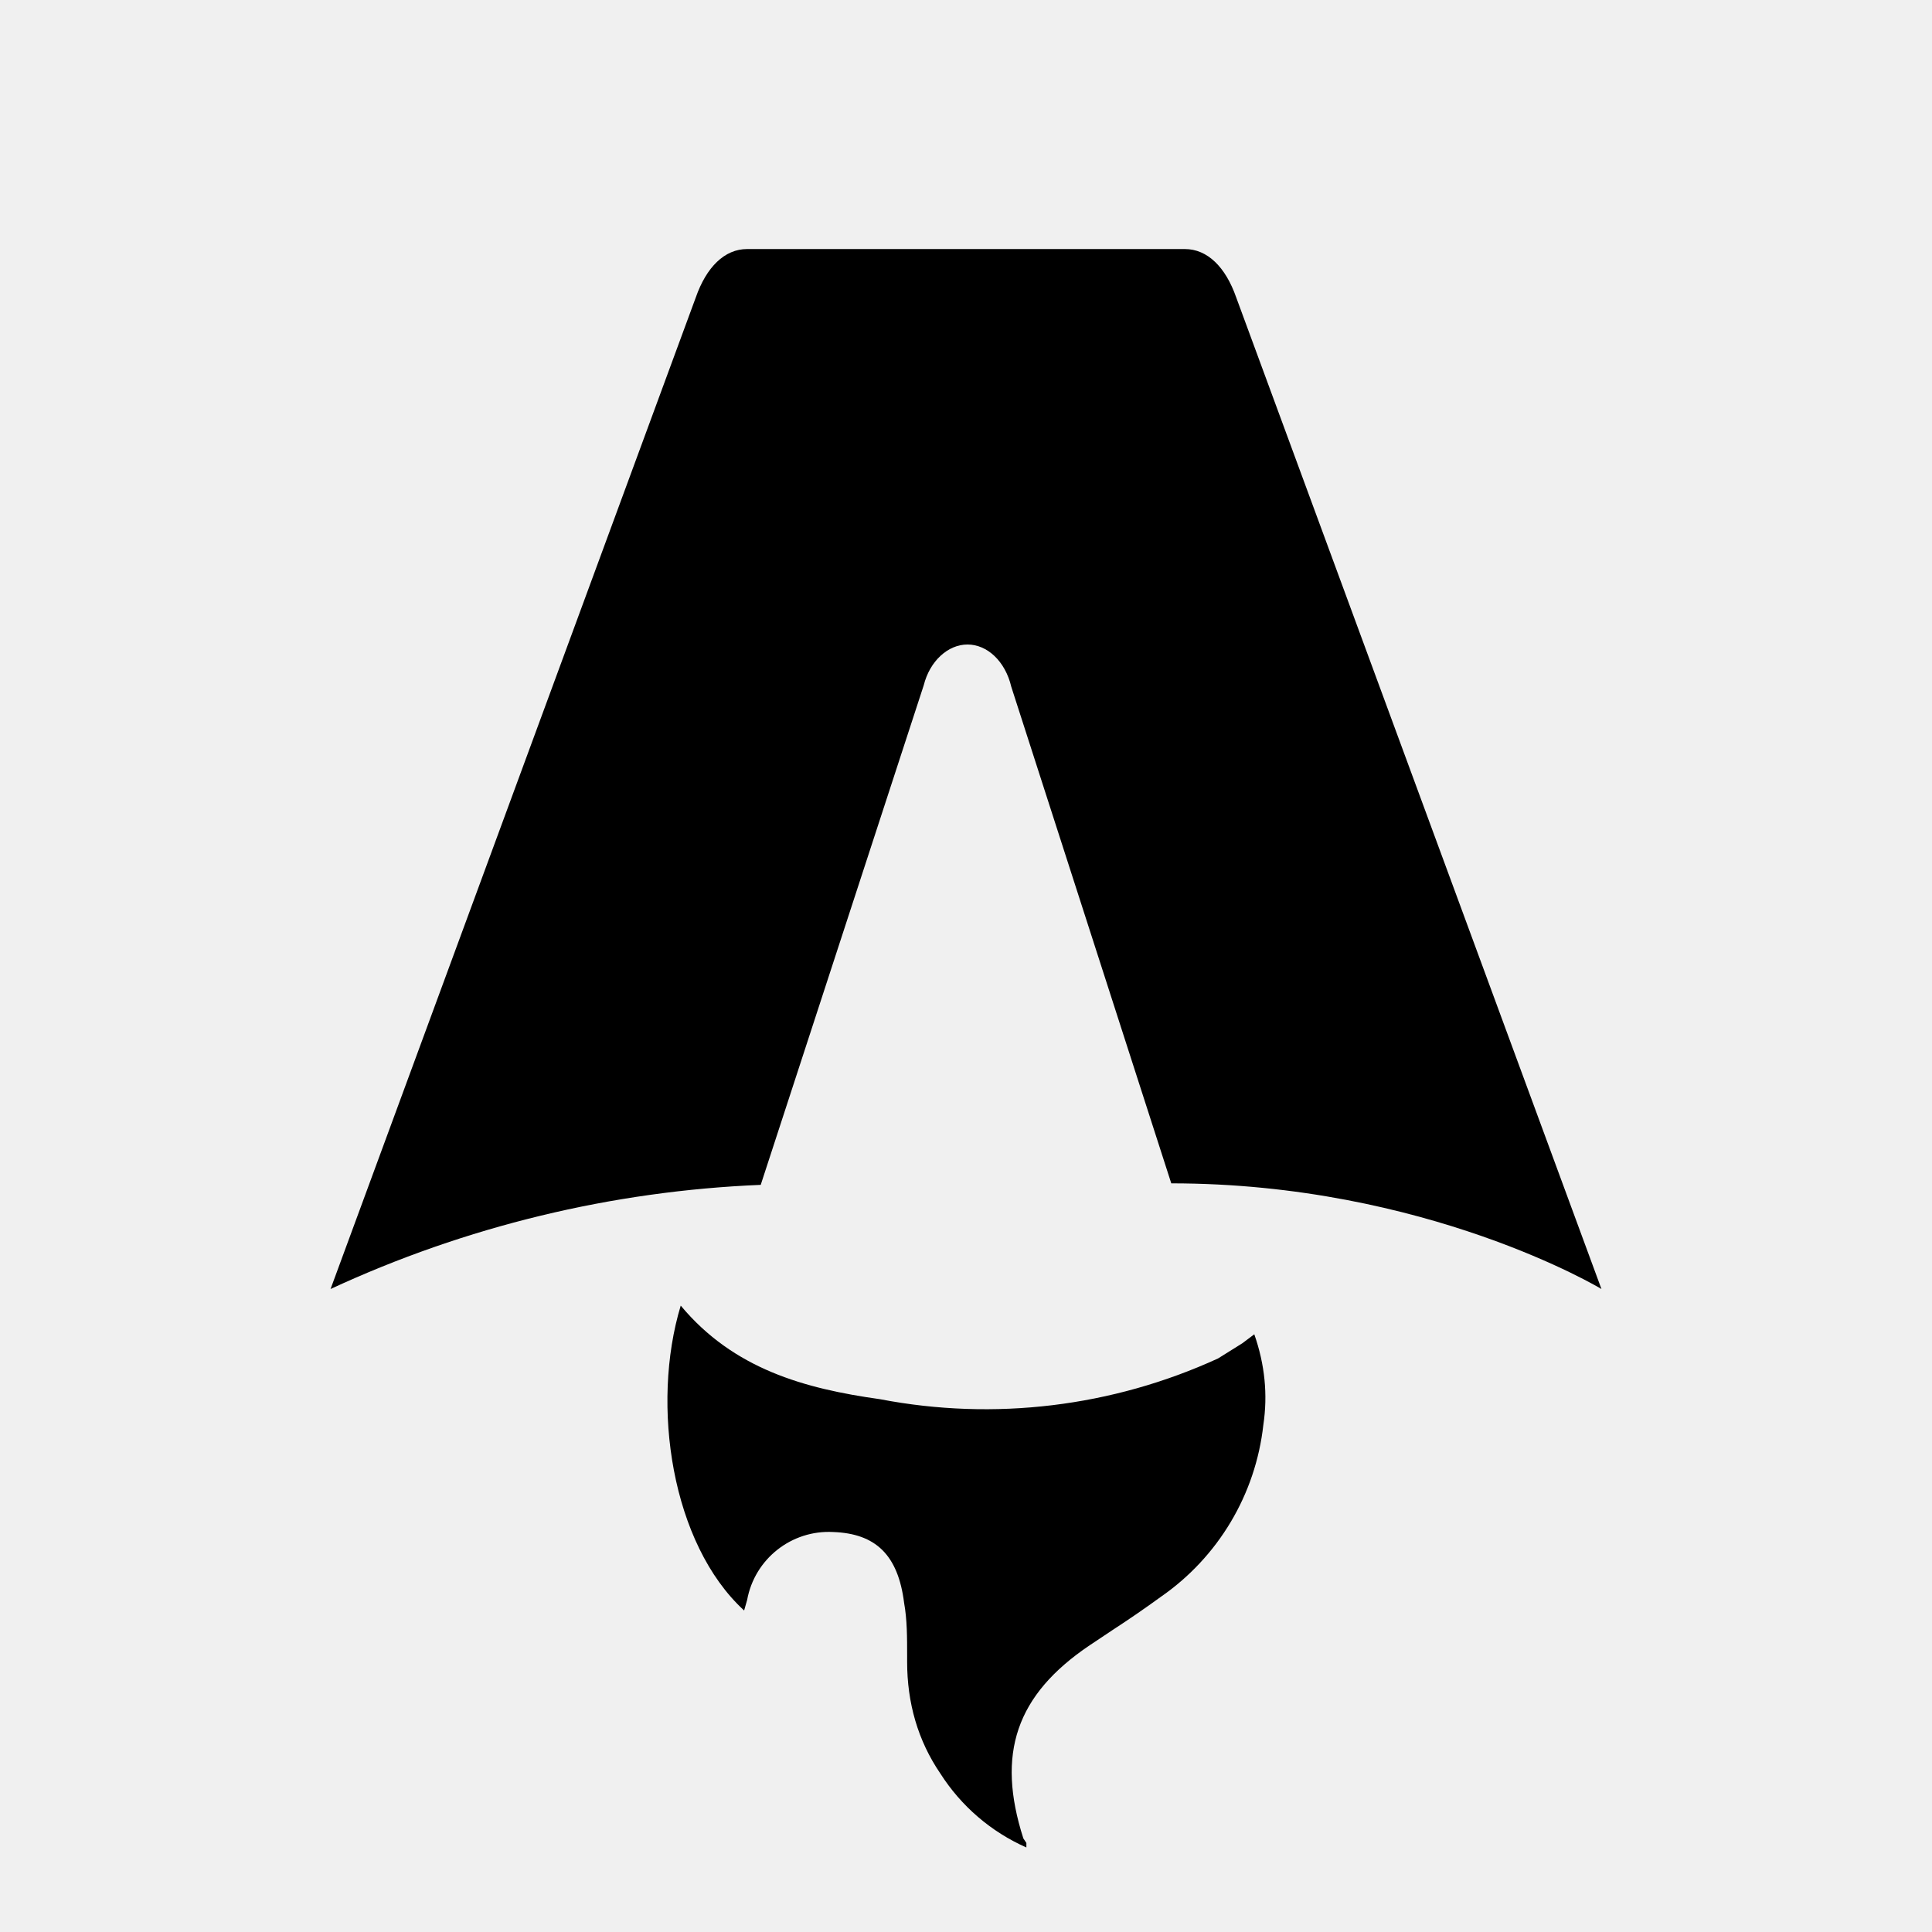
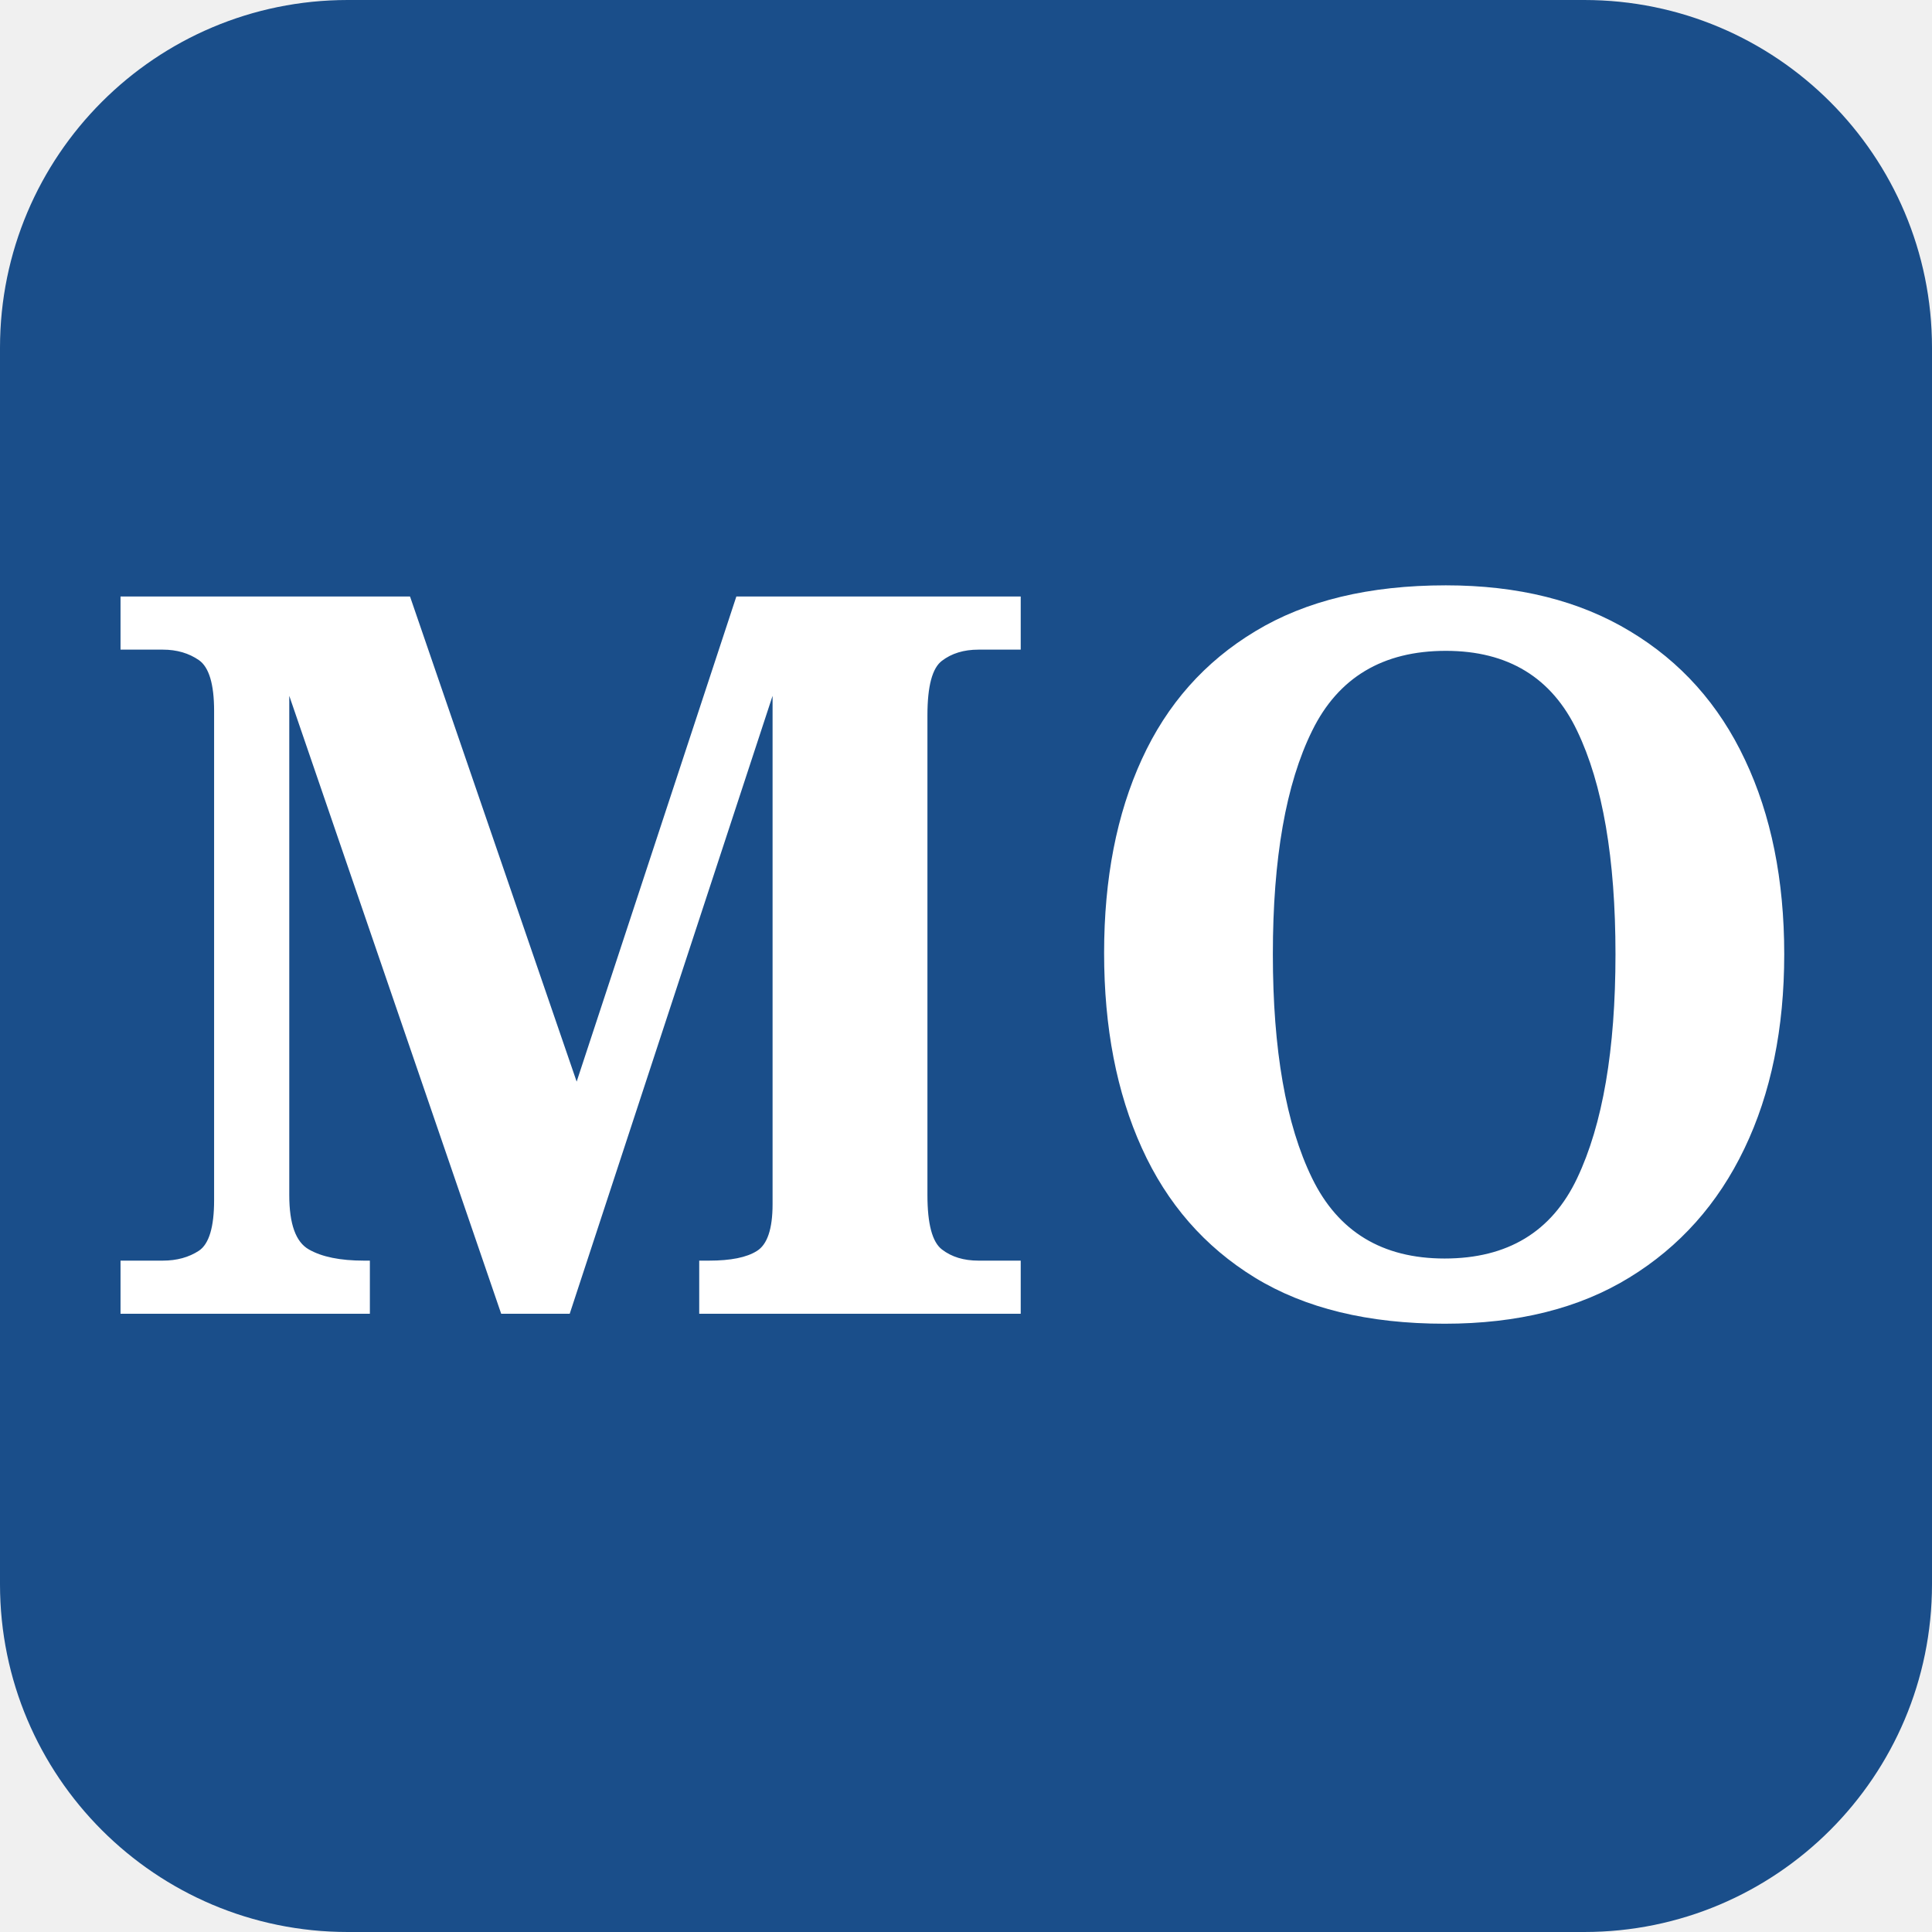
- <svg xmlns="http://www.w3.org/2000/svg" fill="none" viewBox="0 0 128 128">
-   <path d="M50.4 78.5a75.1 75.1 0 0 0-28.5 6.9l24.2-65.7c.7-2 1.9-3.2 3.4-3.2h29c1.5 0 2.7 1.2 3.4 3.2l24.2 65.7s-11.6-7-28.5-7L67 45.5c-.4-1.7-1.6-2.8-2.9-2.8-1.3 0-2.5 1.1-2.9 2.7L50.4 78.5Zm-1.1 28.2Zm-4.2-20.2c-2 6.6-.6 15.8 4.2 20.2a17.5 17.5 0 0 1 .2-.7 5.5 5.5 0 0 1 5.7-4.5c2.8.1 4.3 1.5 4.7 4.7.2 1.1.2 2.3.2 3.5v.4c0 2.7.7 5.2 2.2 7.4a13 13 0 0 0 5.7 4.9v-.3l-.2-.3c-1.8-5.6-.5-9.5 4.4-12.8l1.5-1a73 73 0 0 0 3.2-2.2 16 16 0 0 0 6.8-11.4c.3-2 .1-4-.6-6l-.8.6-1.6 1a37 37 0 0 1-22.4 2.7c-5-.7-9.7-2-13.2-6.2Z" />
-   <style>
-         path { fill: #000; }
-         @media (prefers-color-scheme: dark) {
-             path { fill: #FFF; }
-         }
-     </style>
+ <svg xmlns="http://www.w3.org/2000/svg" viewBox="0 0 100 100">
+   <rect width="100" height="100" rx="18" fill="#1a4e8a" />
+   <text x="50" y="68" font-family="Georgia, serif" font-size="52" font-weight="600" fill="#ffffff" text-anchor="middle">MO</text>
</svg>
